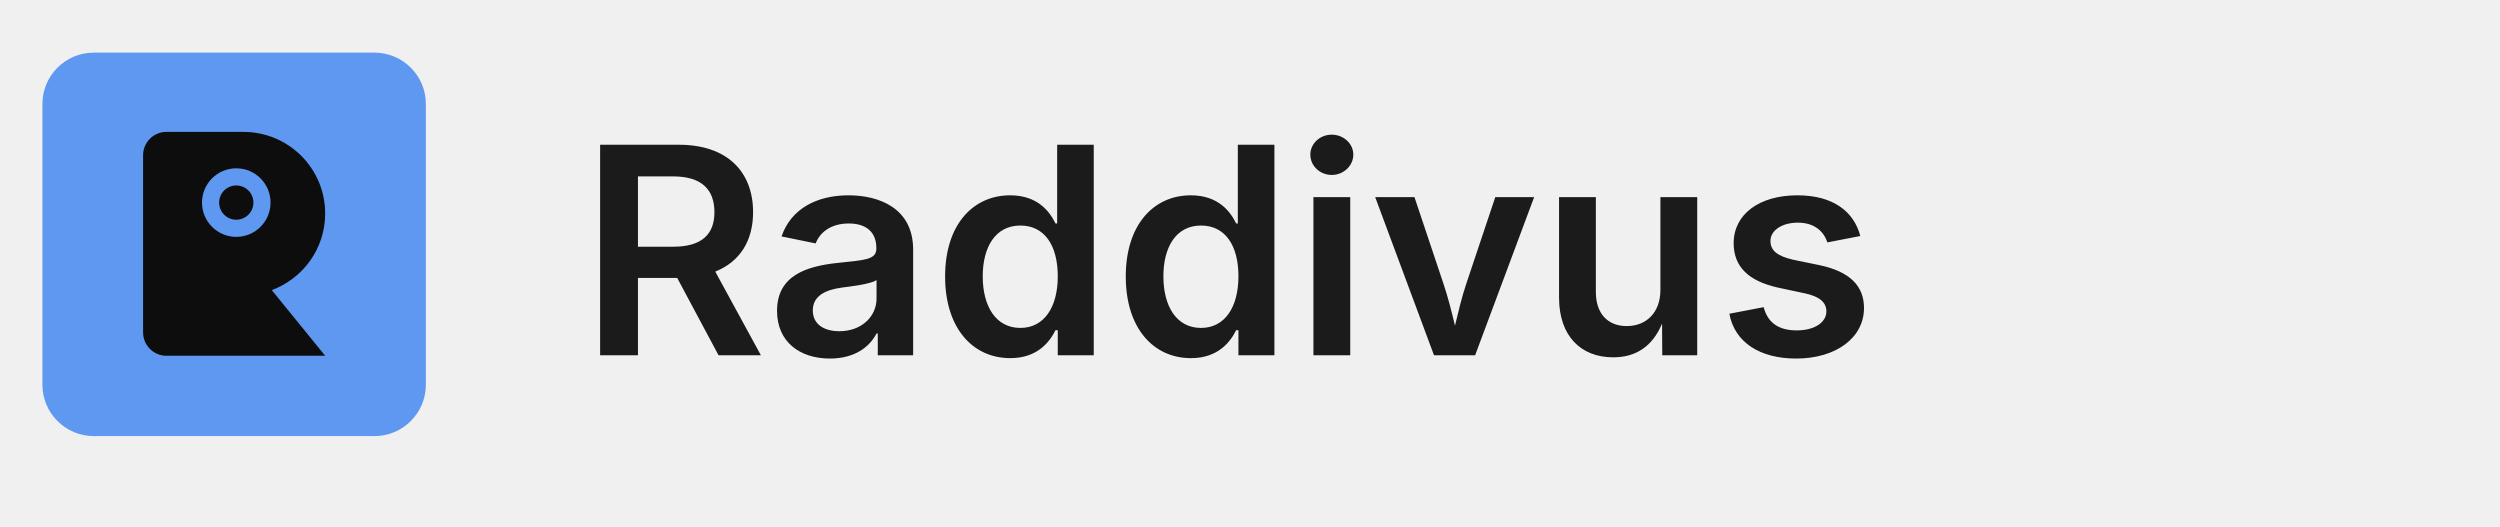
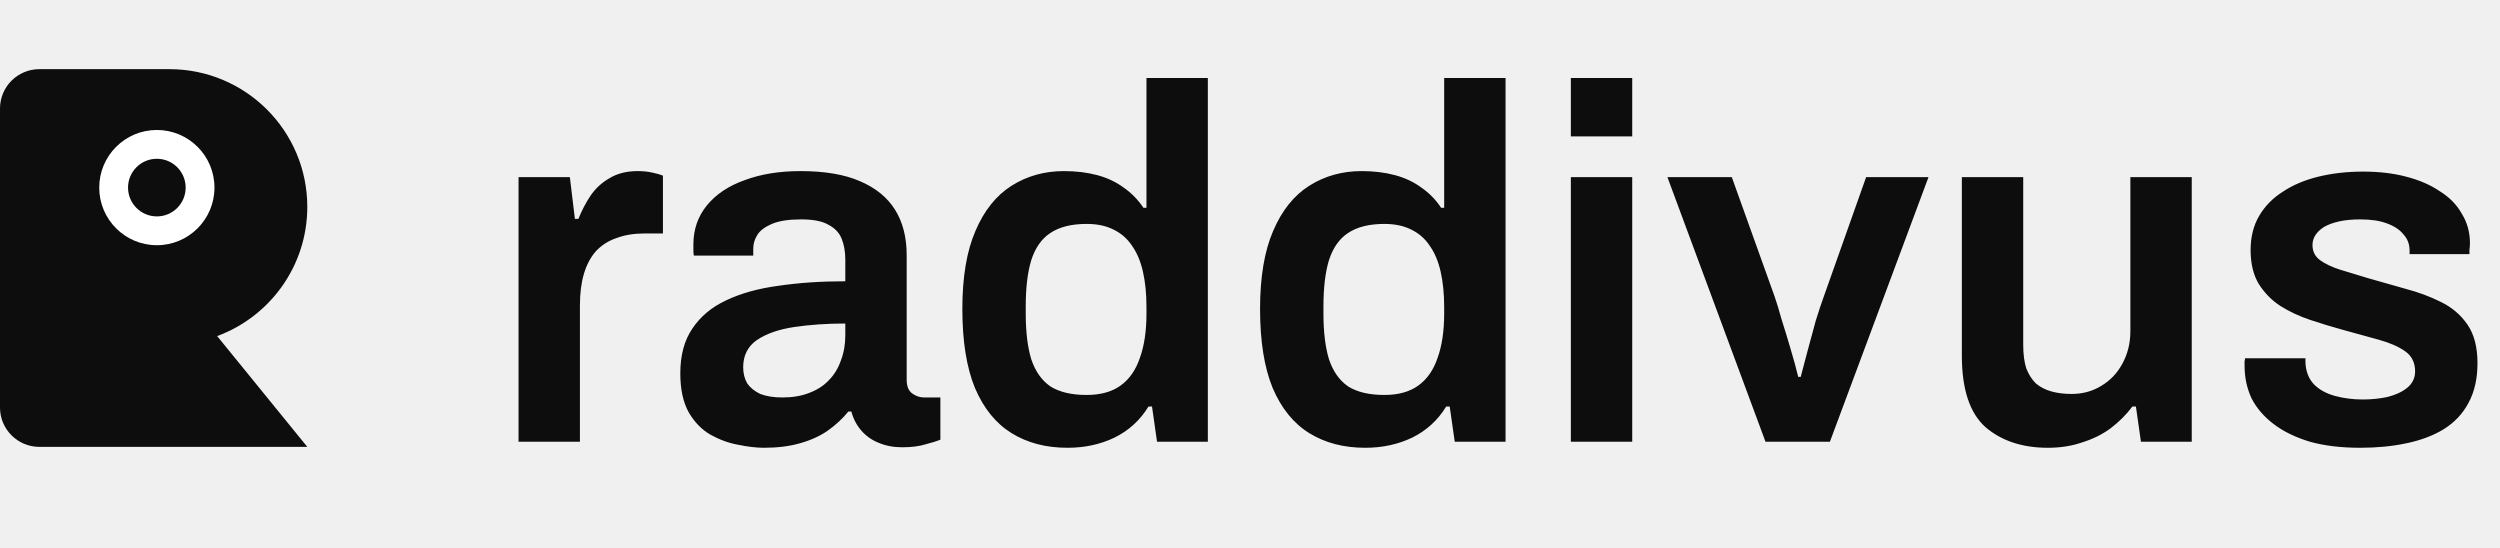
- <svg xmlns="http://www.w3.org/2000/svg" width="190" height="40" viewBox="0 0 190 40" fill="none">
-   <svg x="2" y="4" width="32" height="32" viewBox="0 0 54 56">
-     <rect x="1.14" width="51" height="51" rx="6.838" fill="#5E98F1" />
-     <path d="M27.882 10.542C33.883 10.542 38.749 15.402 38.749 21.397C38.749 26.07 35.792 30.053 31.645 31.583L38.749 40.316H17.636C15.921 40.316 14.531 38.927 14.531 37.214V13.643C14.531 11.931 15.921 10.542 17.636 10.542H27.882Z" fill="#0D0D0D" />
-     <circle cx="4.559" cy="4.559" r="4.559" transform="matrix(-1 0 0 1 31.4834 15.3857)" fill="#5E98F1" />
-     <circle cx="2.279" cy="2.279" r="2.279" transform="matrix(-1 0 0 1 29.2039 17.665)" fill="#0D0D0D" />
-   </svg>
-   <text x="44" y="27" font-family="Inter, Arial, sans-serif" font-size="22" font-weight="600" fill="#1B1B1B">Raddivus</text>
+ <svg xmlns="http://www.w3.org/2000/svg" width="781" height="171" viewBox="0 0 781 171" fill="none">
+   <path d="M52.923 21.604C76.714 21.604 96 40.865 96 64.624C96 83.146 84.279 98.931 67.841 104.992L96 139.604H12.308C5.51 139.604 0 134.1 0 127.312V33.895C0 27.107 5.51 21.604 12.308 21.604H52.923Z" fill="#0D0D0D" />
+   <circle cx="18" cy="18" r="18" transform="matrix(-1 0 0 1 67 40.6035)" fill="white" />
+   <circle cx="9" cy="9" r="9" transform="matrix(-1 0 0 1 58 49.6035)" fill="#0D0D0D" />
+   <path d="M161.995 138V55.336H178.025L179.597 68.38H180.697C181.745 65.761 183.002 63.351 184.469 61.151C186.04 58.846 188.031 57.013 190.441 55.651C192.85 54.184 195.784 53.45 199.241 53.45C200.918 53.45 202.437 53.608 203.799 53.922C205.266 54.236 206.366 54.55 207.099 54.865V72.938H201.284C198.036 72.938 195.155 73.409 192.641 74.352C190.126 75.19 187.978 76.552 186.197 78.438C184.521 80.324 183.264 82.681 182.426 85.51C181.587 88.339 181.168 91.639 181.168 95.411V138H161.995ZM238.615 139.886C236.31 139.886 233.638 139.572 230.6 138.943C227.666 138.419 224.785 137.371 221.956 135.8C219.232 134.228 216.98 131.923 215.199 128.885C213.418 125.742 212.527 121.656 212.527 116.627C212.527 110.969 213.784 106.307 216.299 102.64C218.813 98.868 222.323 95.935 226.828 93.839C231.438 91.639 236.886 90.12 243.172 89.282C249.563 88.339 256.531 87.867 264.074 87.867V81.11C264.074 78.7 263.707 76.552 262.974 74.666C262.241 72.781 260.878 71.314 258.888 70.266C257.002 69.114 254.121 68.537 250.244 68.537C246.368 68.537 243.329 69.009 241.129 69.952C238.929 70.895 237.41 72.047 236.572 73.409C235.734 74.771 235.315 76.186 235.315 77.652V79.853H216.77C216.665 79.329 216.613 78.805 216.613 78.281C216.613 77.757 216.613 77.129 216.613 76.395C216.613 71.68 218.027 67.594 220.856 64.137C223.685 60.679 227.614 58.06 232.643 56.279C237.672 54.393 243.487 53.45 250.087 53.45C257.631 53.45 263.812 54.498 268.632 56.593C273.556 58.689 277.223 61.675 279.632 65.551C282.042 69.428 283.247 74.142 283.247 79.695V118.67C283.247 120.661 283.823 122.075 284.976 122.913C286.128 123.751 287.385 124.17 288.747 124.17H293.776V137.371C292.729 137.79 291.209 138.262 289.219 138.786C287.228 139.414 284.766 139.729 281.833 139.729C279.109 139.729 276.646 139.257 274.446 138.314C272.351 137.476 270.57 136.219 269.103 134.543C267.636 132.866 266.588 130.876 265.96 128.571H265.017C263.236 130.771 261.088 132.761 258.574 134.543C256.164 136.219 253.283 137.529 249.93 138.471C246.682 139.414 242.91 139.886 238.615 139.886ZM244.43 124.17C247.573 124.17 250.349 123.699 252.759 122.756C255.273 121.813 257.316 120.503 258.888 118.827C260.564 117.151 261.821 115.108 262.66 112.698C263.603 110.288 264.074 107.669 264.074 104.84V101.068C258.312 101.068 252.968 101.435 248.044 102.169C243.225 102.902 239.348 104.264 236.415 106.255C233.586 108.245 232.171 111.074 232.171 114.741C232.171 116.627 232.591 118.303 233.429 119.77C234.372 121.132 235.734 122.232 237.515 123.07C239.401 123.804 241.706 124.17 244.43 124.17ZM333.484 139.886C326.779 139.886 320.964 138.367 316.04 135.328C311.115 132.29 307.291 127.575 304.567 121.184C301.948 114.793 300.638 106.569 300.638 96.511C300.638 86.558 302 78.438 304.724 72.152C307.448 65.761 311.22 61.046 316.04 58.008C320.859 54.969 326.307 53.45 332.384 53.45C336.156 53.45 339.613 53.869 342.756 54.708C345.899 55.546 348.676 56.855 351.085 58.636C353.495 60.313 355.538 62.408 357.214 64.923H358.157V24.377H377.33V138H361.458L359.886 126.999H358.786C356.167 131.295 352.604 134.543 348.099 136.743C343.699 138.838 338.827 139.886 333.484 139.886ZM339.456 123.385C343.856 123.385 347.418 122.389 350.142 120.399C352.866 118.408 354.857 115.527 356.114 111.755C357.476 107.983 358.157 103.373 358.157 97.925V95.882C358.157 91.796 357.791 88.129 357.057 84.882C356.324 81.634 355.171 78.909 353.6 76.709C352.133 74.509 350.195 72.833 347.785 71.68C345.48 70.528 342.704 69.952 339.456 69.952C334.741 69.952 330.969 70.895 328.141 72.781C325.417 74.562 323.426 77.39 322.169 81.267C321.016 85.039 320.44 89.858 320.44 95.725V97.925C320.44 103.688 321.016 108.455 322.169 112.227C323.426 115.998 325.417 118.827 328.141 120.713C330.969 122.494 334.741 123.385 339.456 123.385ZM426.488 139.886C419.783 139.886 413.968 138.367 409.044 135.328C404.12 132.29 400.295 127.575 397.571 121.184C394.952 114.793 393.643 106.569 393.643 96.511C393.643 86.558 395.005 78.438 397.729 72.152C400.453 65.761 404.224 61.046 409.044 58.008C413.863 54.969 419.311 53.45 425.388 53.45C429.16 53.45 432.617 53.869 435.76 54.708C438.903 55.546 441.68 56.855 444.089 58.636C446.499 60.313 448.542 62.408 450.218 64.923H451.161V24.377H470.334V138H454.462L452.89 126.999H451.79C449.171 131.295 445.609 134.543 441.103 136.743C436.703 138.838 431.831 139.886 426.488 139.886ZM432.46 123.385C436.86 123.385 440.422 122.389 443.146 120.399C445.871 118.408 447.861 115.527 449.118 111.755C450.48 107.983 451.161 103.373 451.161 97.925V95.882C451.161 91.796 450.795 88.129 450.061 84.882C449.328 81.634 448.175 78.909 446.604 76.709C445.137 74.509 443.199 72.833 440.789 71.68C438.484 70.528 435.708 69.952 432.46 69.952C427.745 69.952 423.974 70.895 421.145 72.781C418.421 74.562 416.43 77.39 415.173 81.267C414.02 85.039 413.444 89.858 413.444 95.725V97.925C413.444 103.688 414.02 108.455 415.173 112.227C416.43 115.998 418.421 118.827 421.145 120.713C423.974 122.494 427.745 123.385 432.46 123.385ZM490.733 42.607V24.377H509.906V42.607H490.733ZM490.733 138V55.336H509.906V138H490.733ZM551.544 138L520.899 55.336H541.015L554.373 92.582C555.002 94.363 555.735 96.773 556.573 99.811C557.516 102.745 558.459 105.836 559.402 109.083C560.345 112.227 561.131 115.108 561.76 117.727H562.545C563.174 115.317 563.907 112.541 564.746 109.398C565.584 106.255 566.422 103.164 567.26 100.126C568.203 97.087 569.041 94.573 569.774 92.582L582.976 55.336H602.463L571.66 138H551.544ZM639.755 139.886C631.793 139.886 625.297 137.738 620.268 133.442C615.344 129.042 612.882 121.603 612.882 111.126V55.336H632.055V107.669C632.055 110.603 632.369 113.065 632.998 115.055C633.731 116.941 634.726 118.513 635.984 119.77C637.346 120.922 638.97 121.761 640.855 122.284C642.741 122.808 644.837 123.07 647.142 123.07C650.599 123.07 653.69 122.232 656.414 120.556C659.243 118.879 661.443 116.574 663.014 113.641C664.691 110.603 665.529 107.198 665.529 103.426V55.336H684.702V138H668.829L667.258 126.999H666.157C664.272 129.514 662.019 131.766 659.4 133.757C656.885 135.643 653.952 137.109 650.599 138.157C647.351 139.31 643.737 139.886 639.755 139.886ZM737.35 139.886C731.378 139.886 726.14 139.257 721.635 138C717.129 136.638 713.358 134.805 710.319 132.5C707.281 130.195 704.976 127.523 703.404 124.485C701.938 121.342 701.204 117.936 701.204 114.27C701.204 113.746 701.204 113.274 701.204 112.855C701.309 112.436 701.361 112.122 701.361 111.912H720.22C720.22 112.122 720.22 112.331 720.22 112.541C720.22 112.75 720.22 112.96 720.22 113.169C720.325 115.998 721.215 118.303 722.892 120.084C724.568 121.761 726.768 122.965 729.492 123.699C732.216 124.432 735.098 124.799 738.136 124.799C740.86 124.799 743.427 124.537 745.836 124.013C748.351 123.385 750.394 122.442 751.966 121.184C753.642 119.822 754.48 118.094 754.48 115.998C754.48 113.274 753.432 111.179 751.337 109.712C749.241 108.245 746.465 107.04 743.008 106.097C739.655 105.155 736.04 104.159 732.164 103.111C728.707 102.169 725.249 101.121 721.792 99.968C718.334 98.816 715.191 97.349 712.362 95.568C709.638 93.787 707.386 91.482 705.605 88.653C703.928 85.824 703.09 82.315 703.09 78.124C703.09 74.038 703.981 70.475 705.762 67.437C707.543 64.399 710.005 61.884 713.148 59.894C716.291 57.798 720.011 56.227 724.306 55.179C728.602 54.131 733.264 53.608 738.293 53.608C743.217 53.608 747.67 54.131 751.651 55.179C755.737 56.227 759.247 57.746 762.181 59.737C765.219 61.622 767.524 63.98 769.095 66.809C770.772 69.533 771.61 72.571 771.61 75.924C771.61 76.657 771.558 77.39 771.453 78.124C771.453 78.857 771.453 79.276 771.453 79.381H752.751V78.281C752.751 76.29 752.123 74.614 750.865 73.252C749.713 71.785 747.984 70.633 745.679 69.794C743.479 68.956 740.703 68.537 737.35 68.537C734.836 68.537 732.635 68.747 730.75 69.166C728.864 69.585 727.292 70.161 726.035 70.895C724.882 71.628 723.992 72.466 723.363 73.409C722.735 74.352 722.42 75.4 722.42 76.552C722.42 78.543 723.206 80.114 724.778 81.267C726.349 82.419 728.445 83.415 731.064 84.253C733.788 85.091 736.721 85.981 739.865 86.924C743.636 87.972 747.513 89.072 751.494 90.225C755.475 91.272 759.142 92.635 762.495 94.311C765.952 95.987 768.729 98.344 770.824 101.383C772.92 104.421 773.967 108.455 773.967 113.484C773.967 118.303 773.024 122.442 771.138 125.899C769.357 129.252 766.791 131.976 763.438 134.071C760.19 136.062 756.313 137.529 751.808 138.471C747.408 139.414 742.589 139.886 737.35 139.886Z" fill="#0D0D0D" />
</svg>
